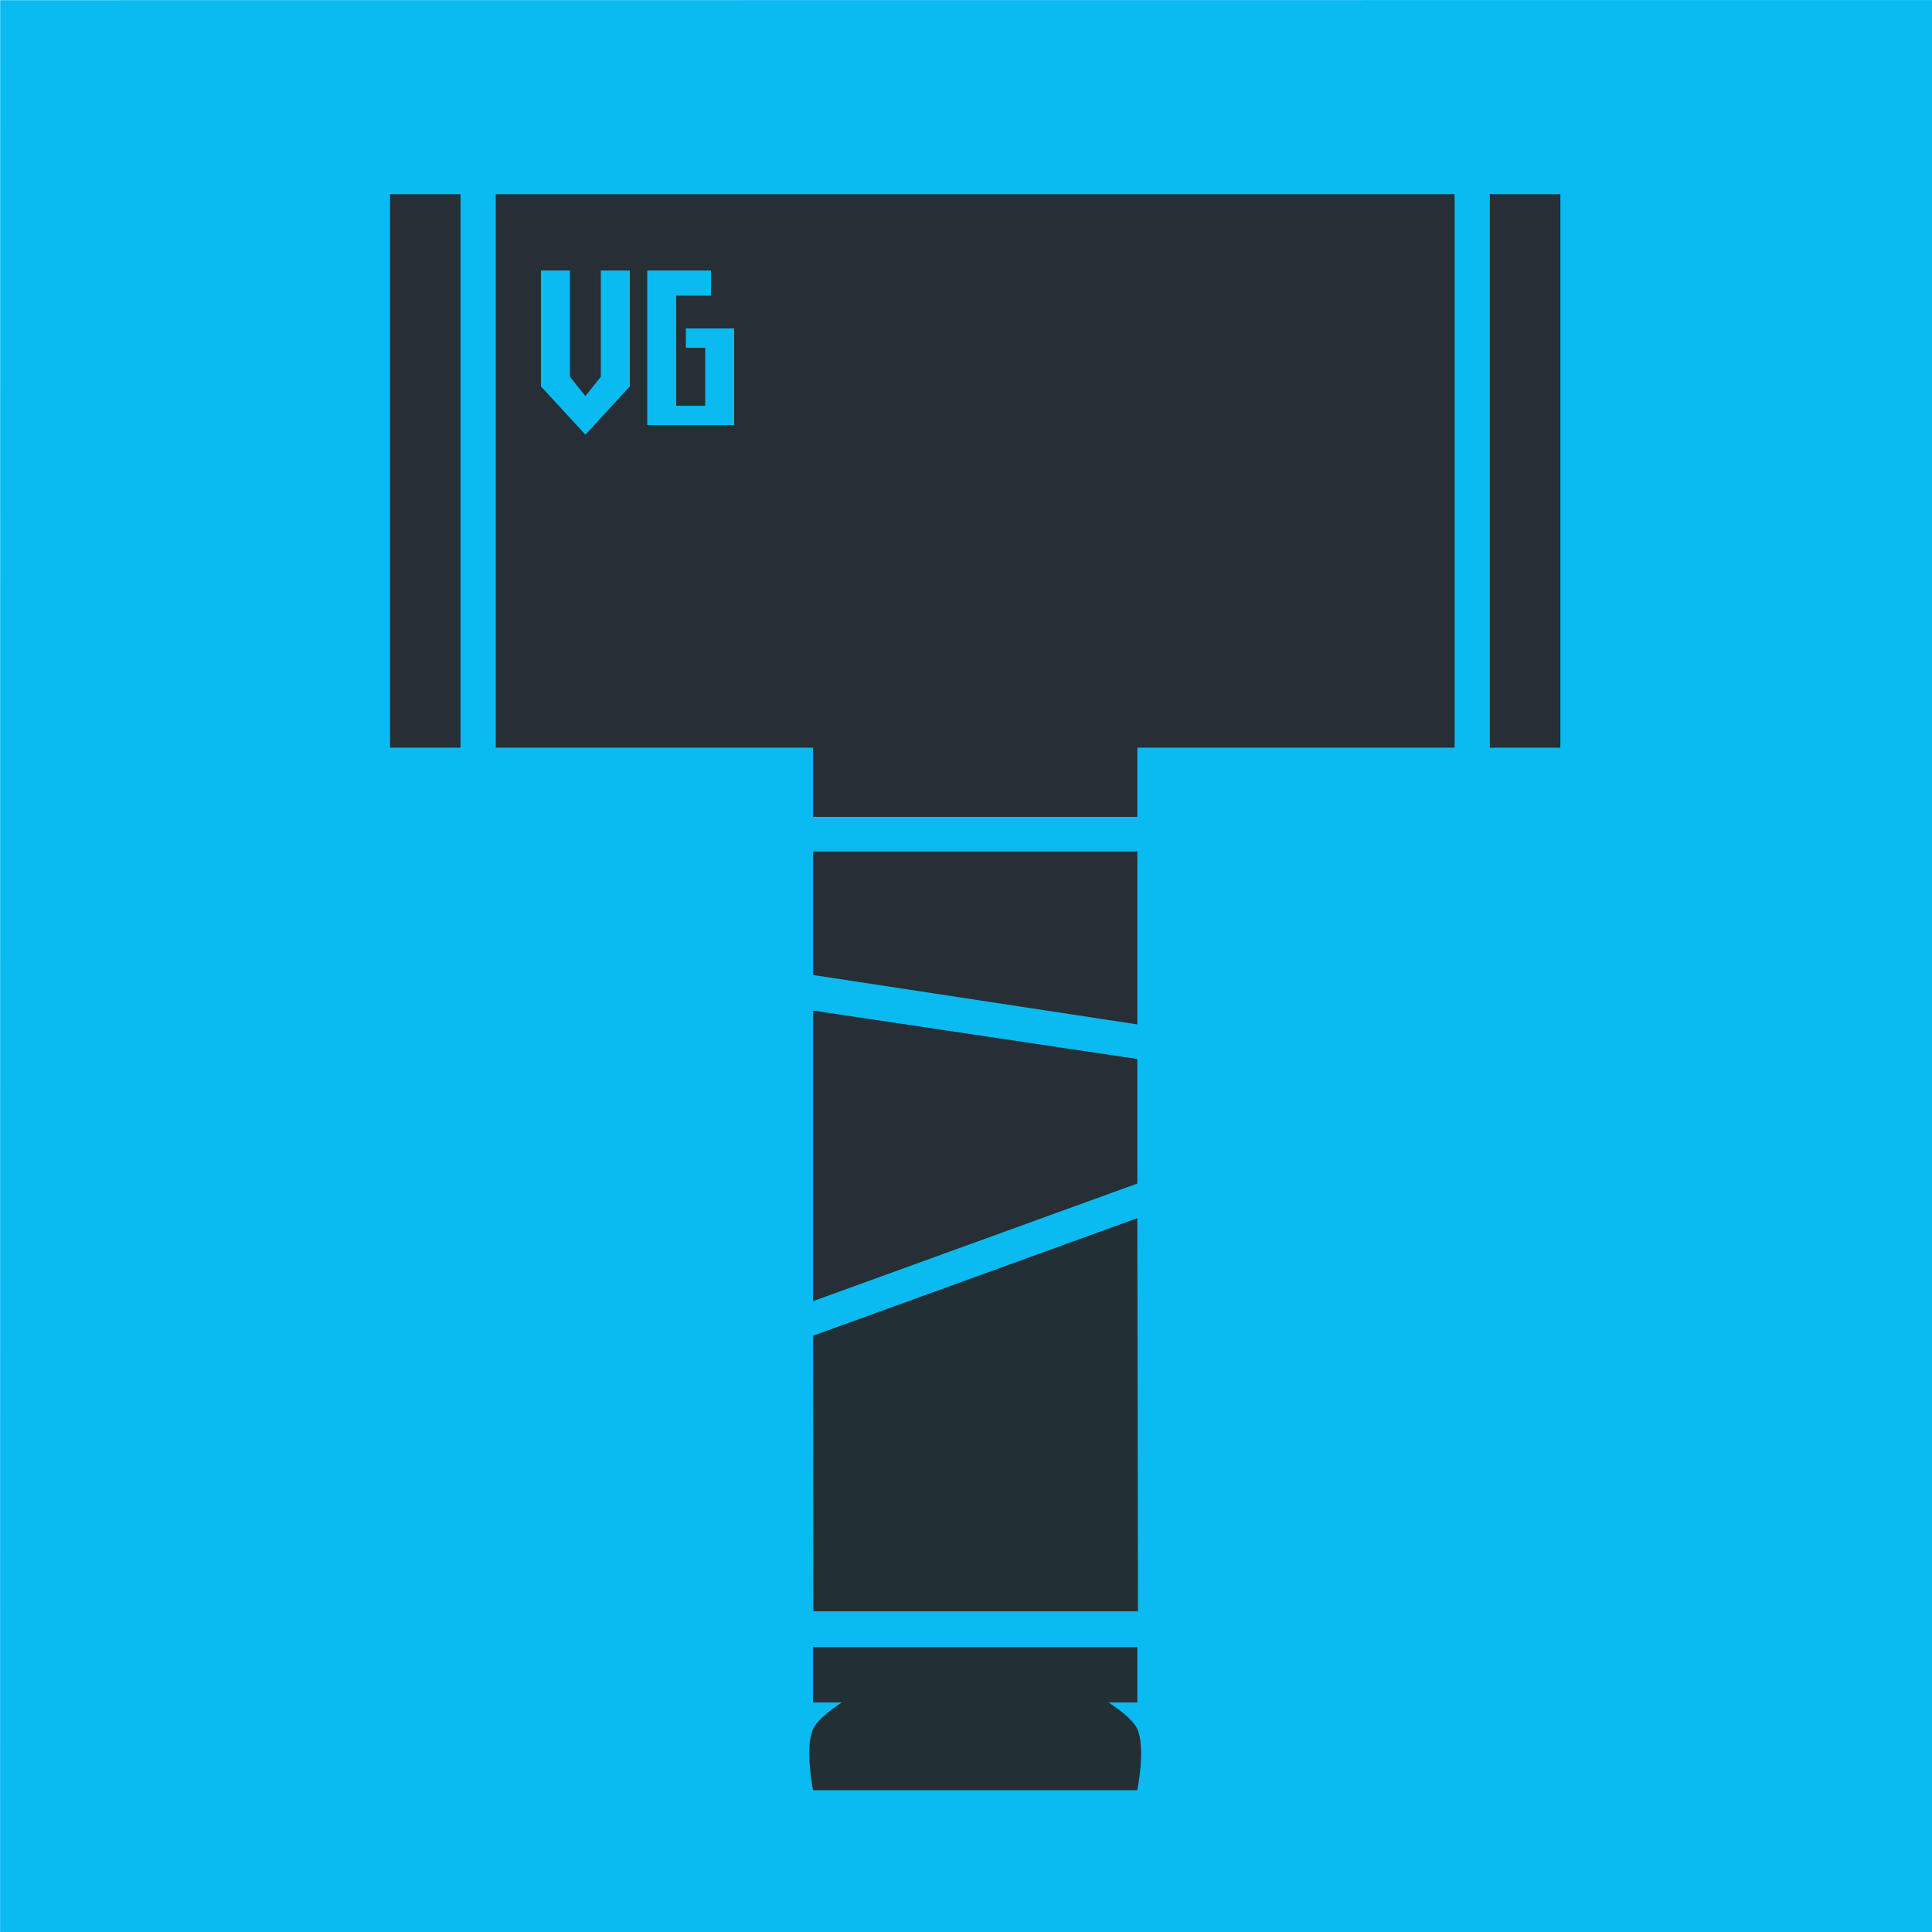
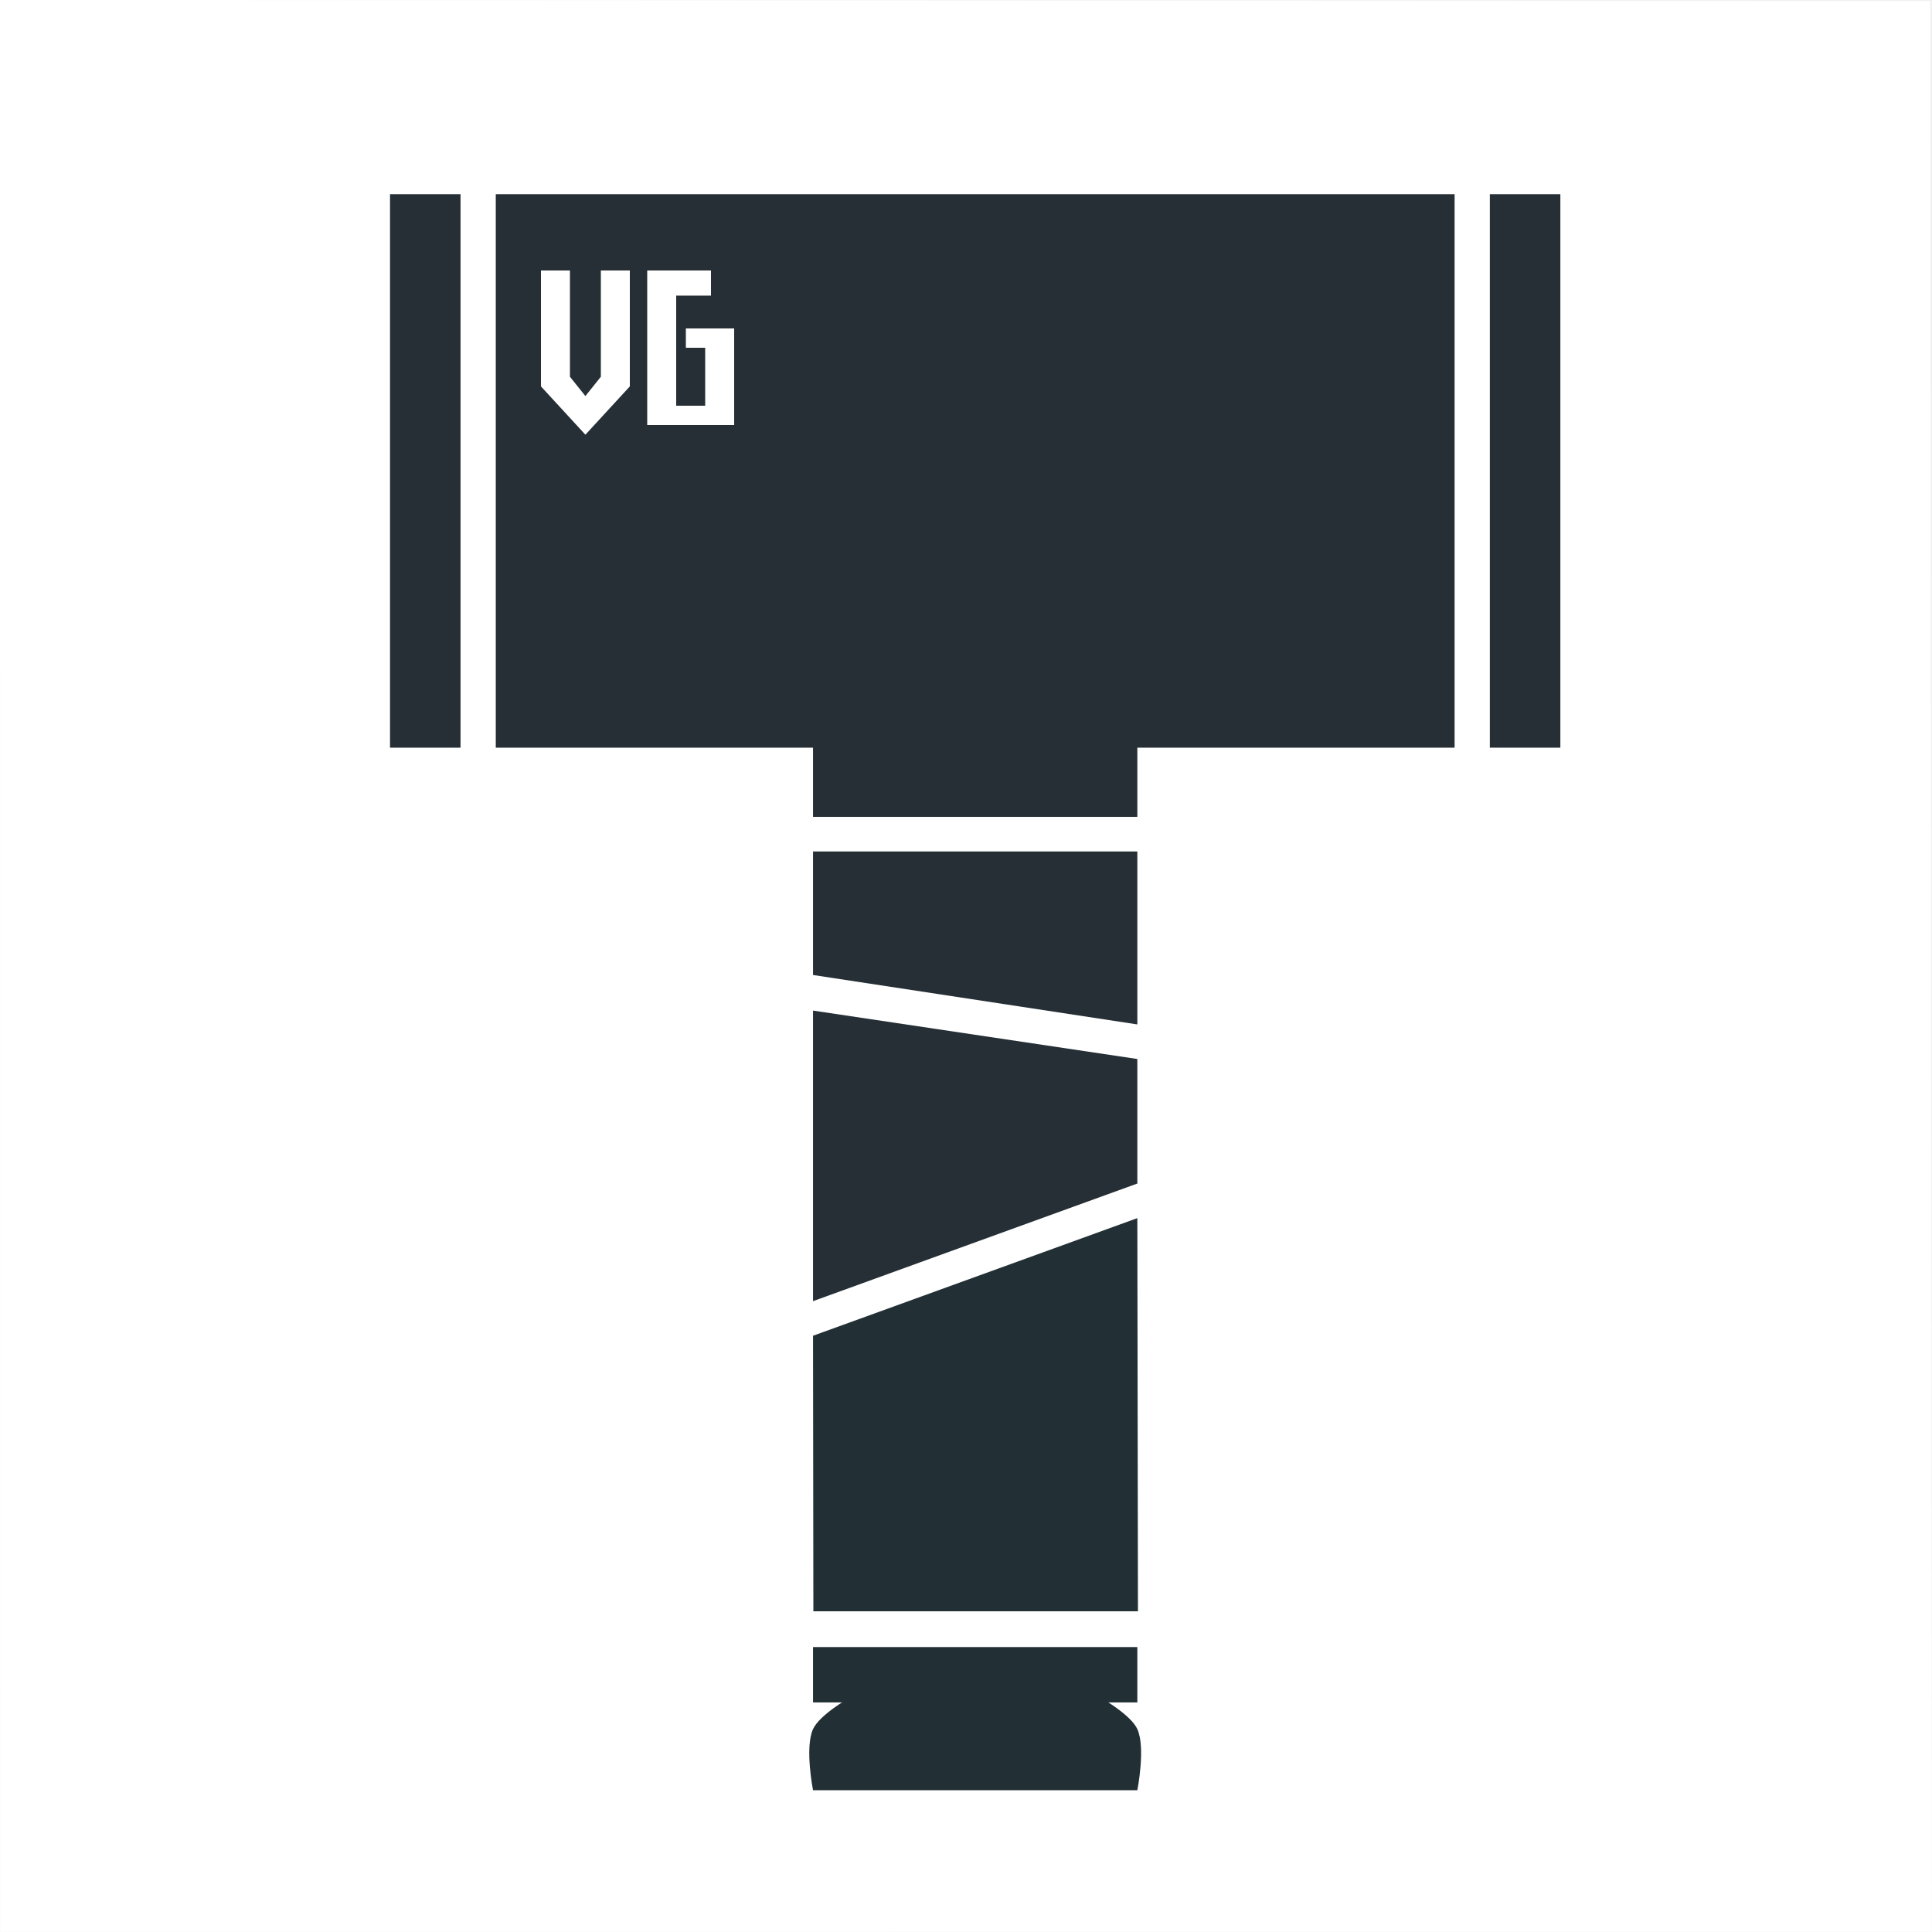
<svg xmlns="http://www.w3.org/2000/svg" height="1000" viewBox="0 0 1000 1000" width="1000">
-   <path d="M.107.098 1000.053.016V1000.085L.06 999.998Z" fill="#09bbf1" stroke-width="3.91" />
+   <path d="M-.02-.015 999.126.515 999.954 999.916.079 999.949Z" fill="#fff" stroke-width="3.91" />
  <g fill="#252f35">
    <g stroke-width="3.864">
      <path d="M256.612 100.517H752.896V386.996H256.612Z" />
      <path d="M201.875 100.517H238.366V386.996H201.875Z" />
      <path d="M771.142 100.517H807.634V386.996H771.142Z" />
    </g>
    <path d="M420.824 380H588.685V422.805H420.824Z" stroke-width="3.227" />
    <path d="m420.824 440.71v63.946l167.861 25.578V440.71Z" />
    <path d="M420.824 523.073V673.474L588.685 612.597V548.139Z" />
  </g>
  <g fill="#222f35">
    <path d="M420.824 691.379 588.685 630.502 589 834H421Z" />
    <path d="m420.824 852.522h167.861v28.648H420.824v-28.648 0 0" />
    <path d="m439.07 879.17c0 0-14.903 8.494-18.246 15.816-4.379 9.592 0 31.632 0 31.632h167.861c0 0 4.379-22.04 0-31.632-3.343-7.322-18.246-15.816-18.246-15.816z" />
  </g>
-   <g fill="#09bbf1">
+   <g fill="#fff">
    <path d="m280 140h15v55l8 10 8-10v-55h15v60l-23 25-23-25z" />
    <path d="m335 140v80h45v-50h-25v10h10v30h-15v-57h18v-13z" />
  </g>
</svg>
